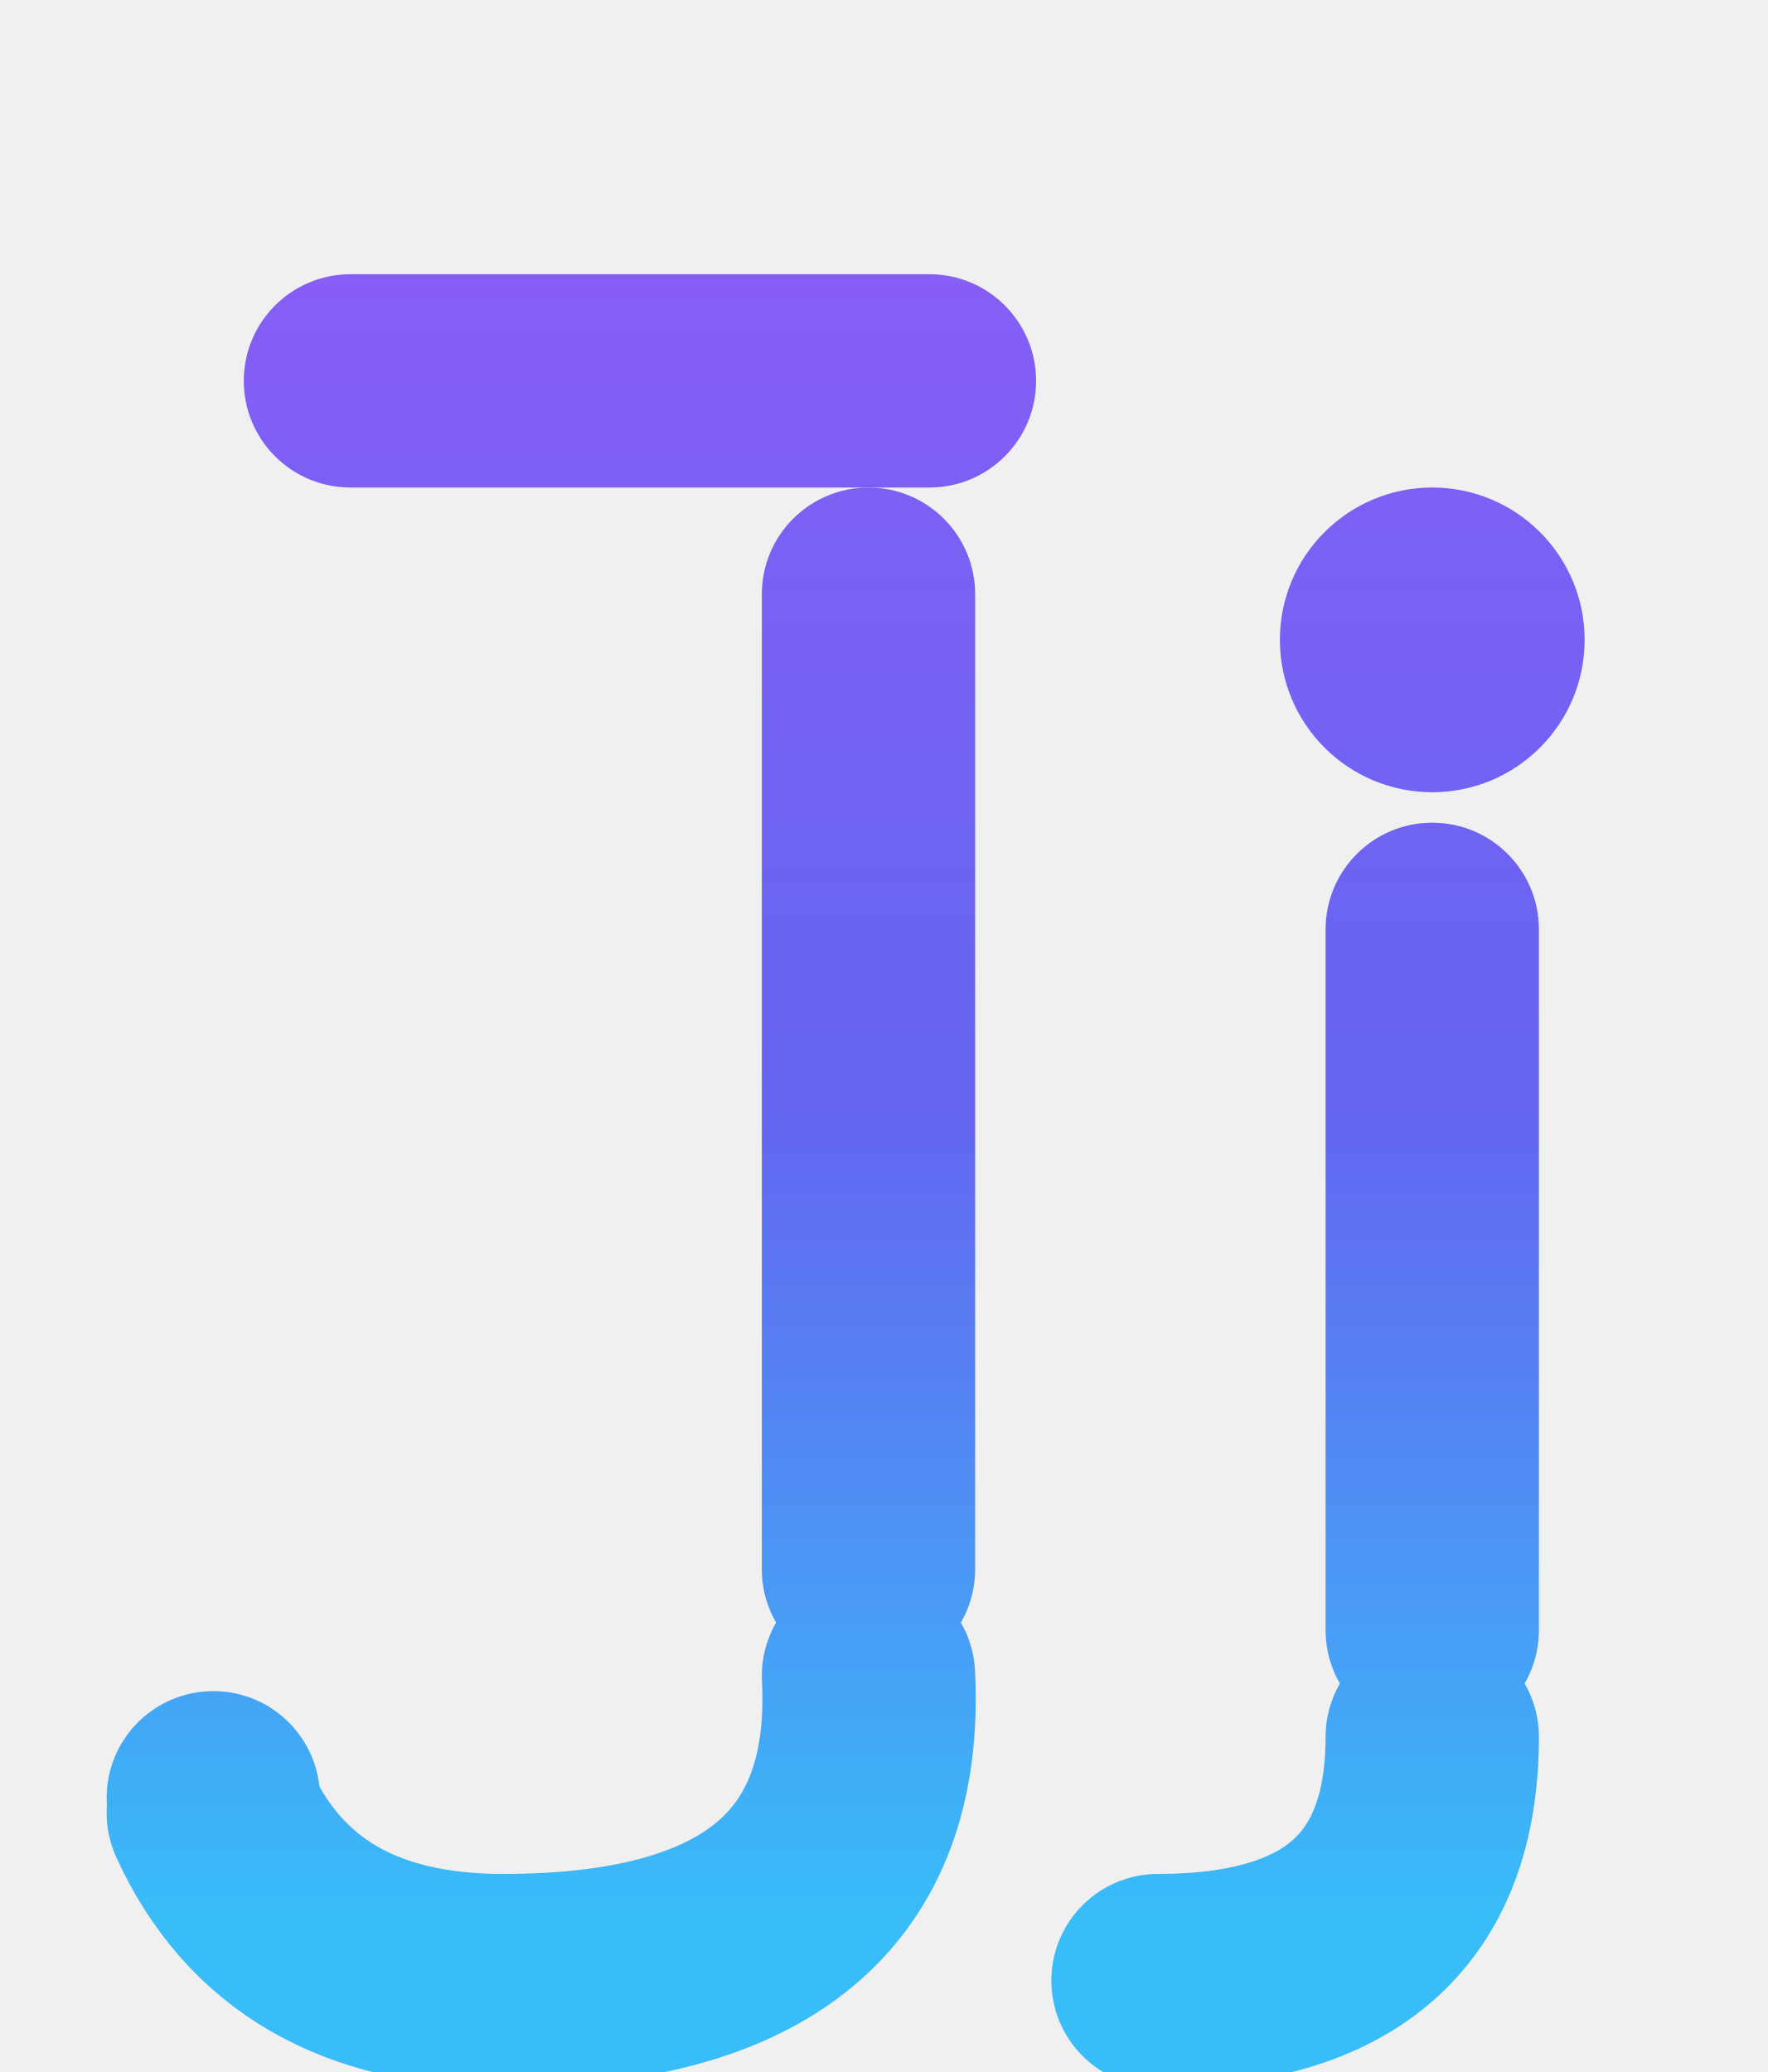
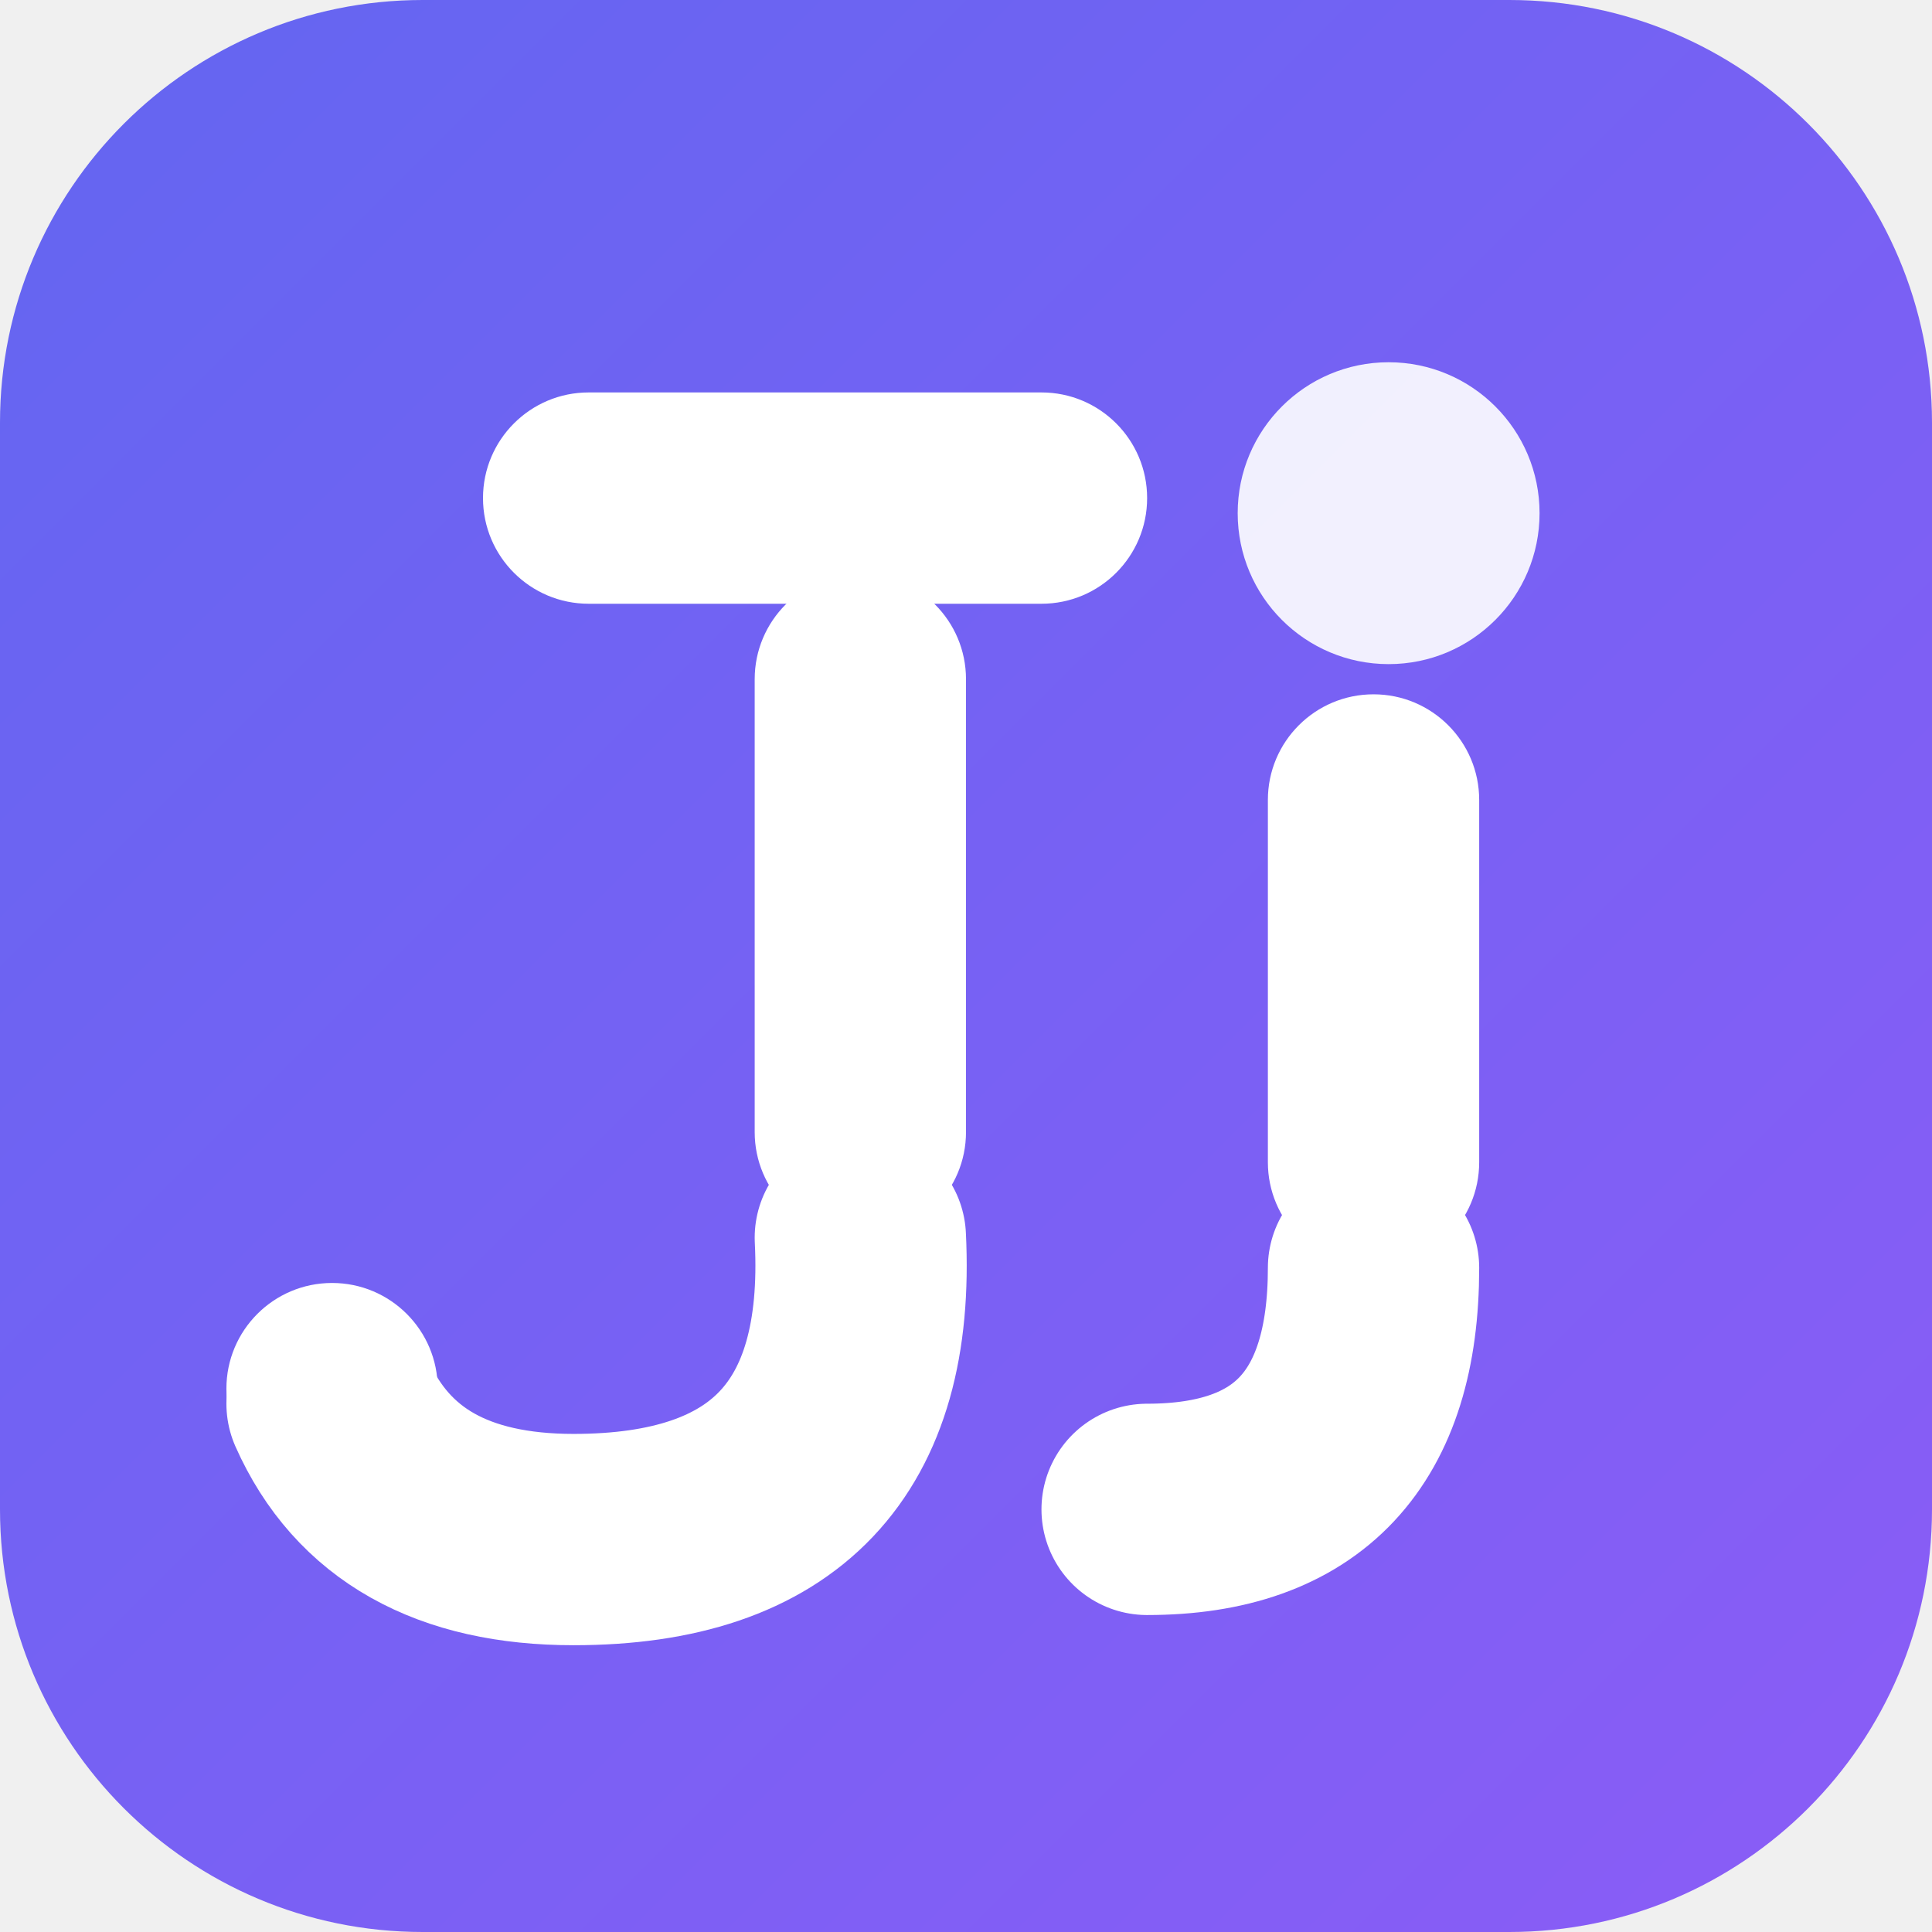
- <svg xmlns="http://www.w3.org/2000/svg" viewBox="0 0 58 68" fill="none">
+ <svg xmlns="http://www.w3.org/2000/svg" viewBox="0 0 64 64" fill="none">
  <defs>
-     <linearGradient id="jg" x1="29" y1="5" x2="29" y2="63" gradientUnits="userSpaceOnUse">
-       <stop stop-color="#8B5CF6" />
-       <stop offset="0.55" stop-color="#6366F1" />
-       <stop offset="1" stop-color="#38BDF8" />
+     <linearGradient id="bg" x1="0" y1="0" x2="64" y2="64" gradientUnits="userSpaceOnUse">
+       <stop stop-color="#6366F1" />
+       <stop offset="1" stop-color="#8B5CF6" />
    </linearGradient>
  </defs>
-   <rect x="8" y="9" width="26" height="7" rx="3.5" fill="url(#jg)" />
-   <rect x="25" y="16" width="7" height="39" rx="3.5" fill="url(#jg)" />
-   <path d="M28.5 55 Q29 65 16.5 65 Q9.5 65 7 59.5" stroke="url(#jg)" stroke-width="7" stroke-linecap="round" fill="none" />
-   <circle cx="7" cy="59" r="3.5" fill="url(#jg)" />
-   <circle cx="47" cy="21" r="5" fill="url(#jg)" />
-   <rect x="43.5" y="27" width="7" height="30" rx="3.5" fill="url(#jg)" />
-   <path d="M47 57 Q47 65 38 65" stroke="url(#jg)" stroke-width="7" stroke-linecap="round" fill="none" />
+   <rect width="64" height="64" rx="14" fill="url(#bg)" />
+   <rect x="16" y="13" width="22" height="7" rx="3.5" fill="white" />
+   <rect x="25" y="19" width="7" height="22" rx="3.5" fill="white" />
+   <path d="M28.5 41 Q29 51 19 51 Q13 51 11 46.5" stroke="white" stroke-width="7" stroke-linecap="round" fill="none" />
+   <circle cx="11" cy="46" r="3.5" fill="white" />
+   <circle cx="46" cy="17" r="5" fill="white" opacity="0.9" />
+   <rect x="42" y="23" width="7" height="19" rx="3.5" fill="white" />
+   <path d="M45.5 42 Q45.5 50 38 50" stroke="white" stroke-width="7" stroke-linecap="round" fill="none" />
</svg>
